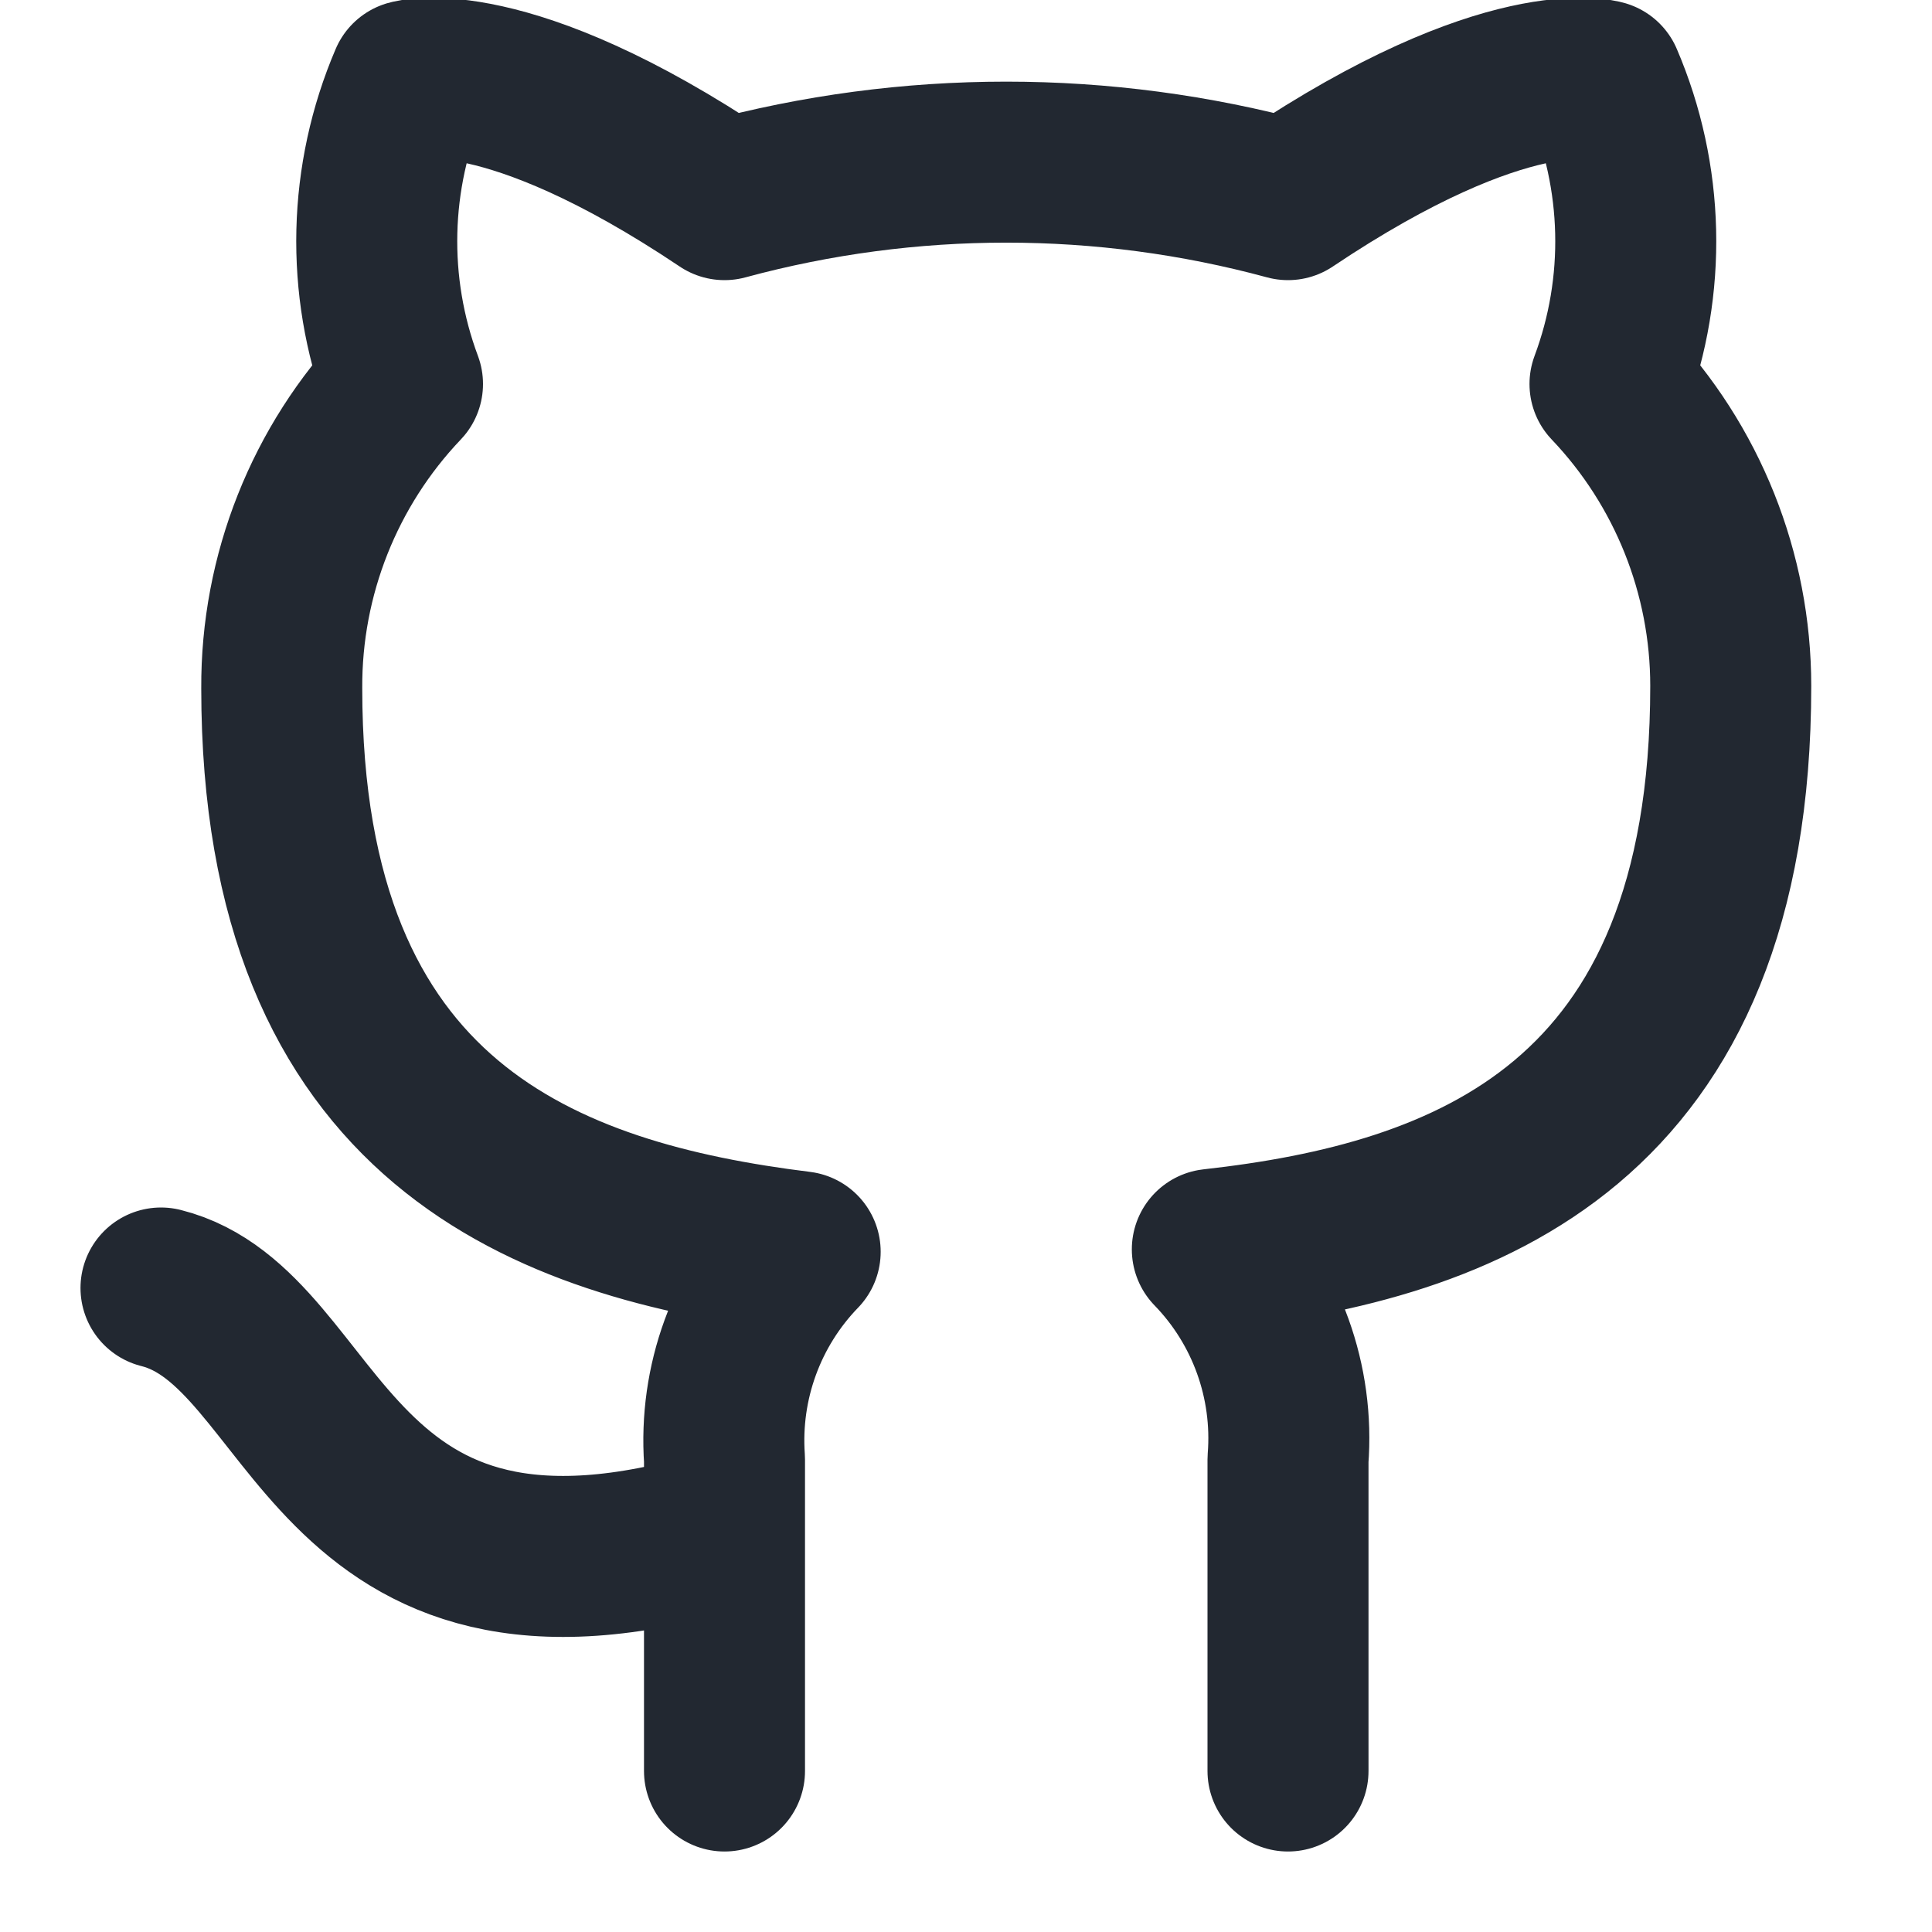
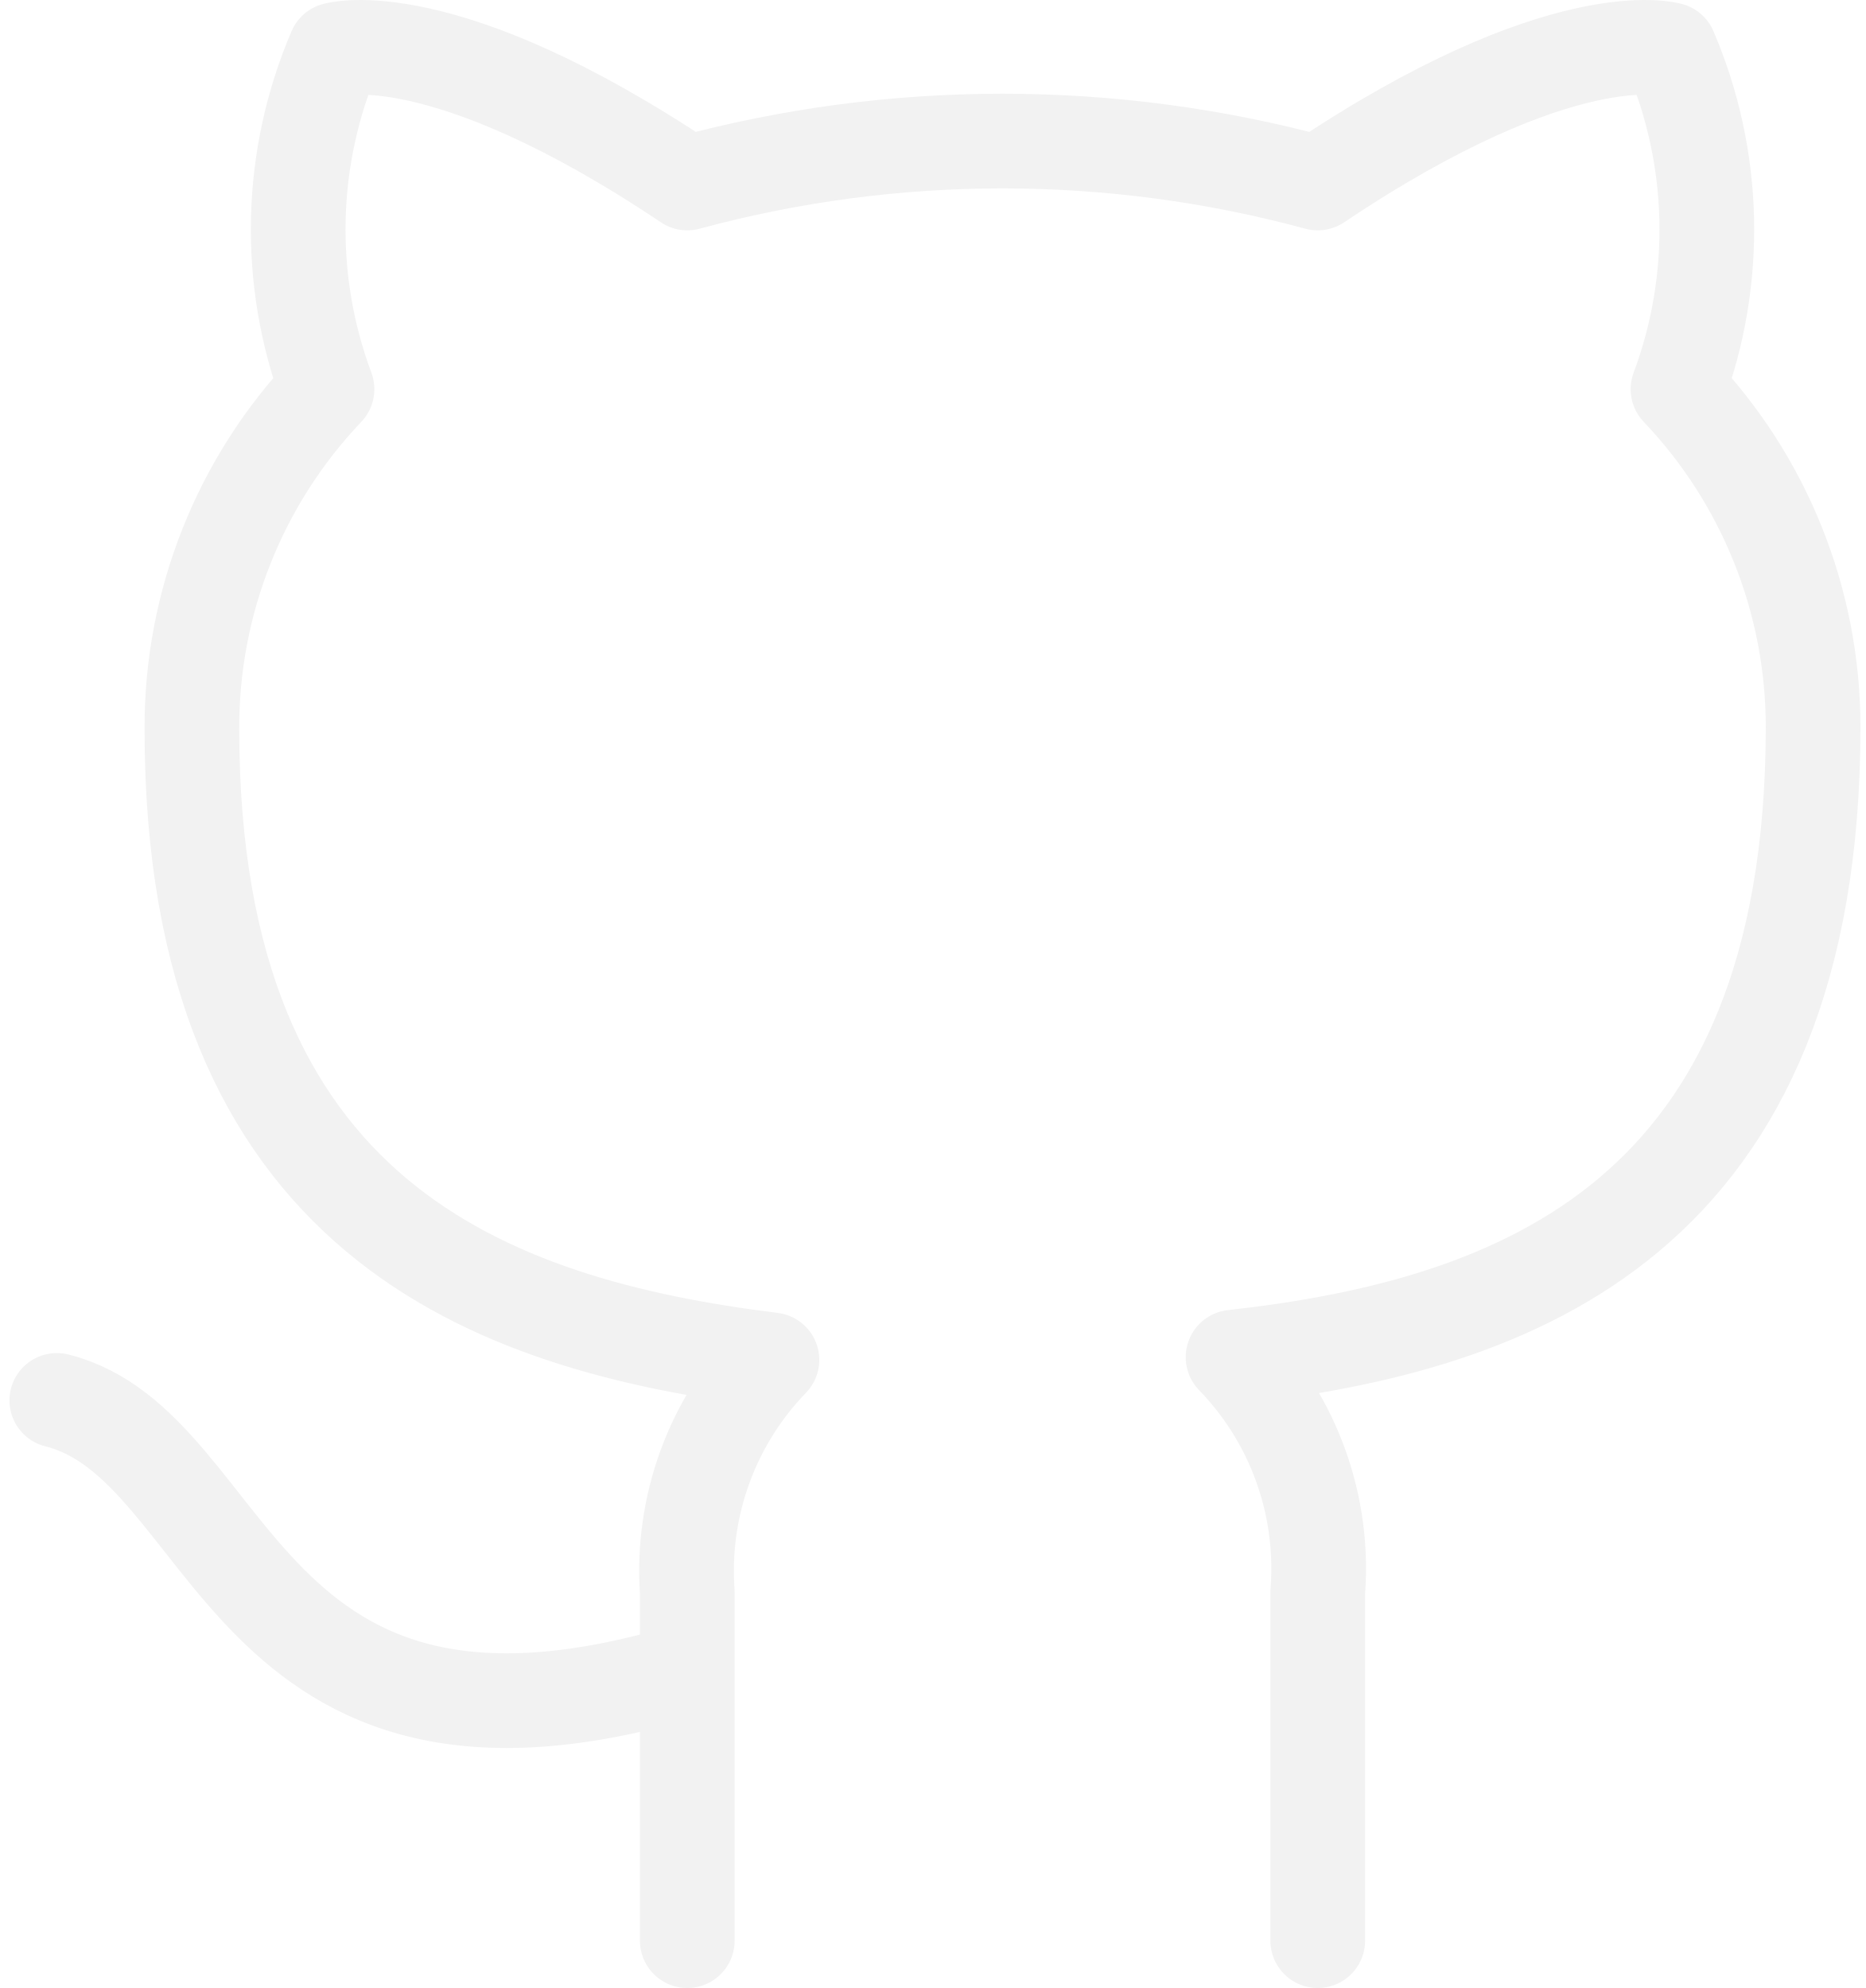
- <svg xmlns="http://www.w3.org/2000/svg" width="24" height="24" viewBox="0 0 24 24" fill="none" stroke="#222831" stroke-width="2" stroke-linecap="round" stroke-linejoin="round" class="feather feather-github">
-   <path d="M9 19c-5 1.5-5-2.5-7-3m14 6v-3.87a3.37 3.37 0 0 0-.94-2.61c3.14-.35 6.44-1.54 6.44-7A5.44 5.44 0 0 0 20 4.77 5.07 5.07 0 0 0 19.91 1S18.73.65 16 2.48a13.38 13.38 0 0 0-7 0C6.27.65 5.09 1 5.09 1A5.07 5.07 0 0 0 5 4.77a5.44 5.44 0 0 0-1.5 3.78c0 5.42 3.3 6.61 6.44 7A3.37 3.37 0 0 0 9 18.13V22" />
+ <svg xmlns="http://www.w3.org/2000/svg" width="197" height="210" viewBox="0 0 197 210" fill="none">
+   <path d="M72.582 176.465C25.023 190.732 25.023 152.686 6 147.93M139.163 205V168.19C139.52 163.654 138.907 159.095 137.366 154.814C135.824 150.534 133.389 146.631 130.222 143.364C160.089 140.035 191.478 128.716 191.478 76.783C191.475 63.503 186.367 50.732 177.21 41.114C181.546 29.495 181.24 16.653 176.354 5.255C176.354 5.255 165.13 1.926 139.163 19.332C117.363 13.424 94.382 13.424 72.582 19.332C46.615 1.926 35.391 5.255 35.391 5.255C30.506 16.653 30.199 29.495 34.535 41.114C25.31 50.803 20.196 63.69 20.267 77.068C20.267 128.621 51.656 139.94 81.523 143.65C78.393 146.883 75.98 150.74 74.439 154.968C72.899 159.196 72.266 163.701 72.582 168.19V205" stroke="#F2F2F2" stroke-width="10" stroke-linecap="round" stroke-linejoin="round" />
</svg>
